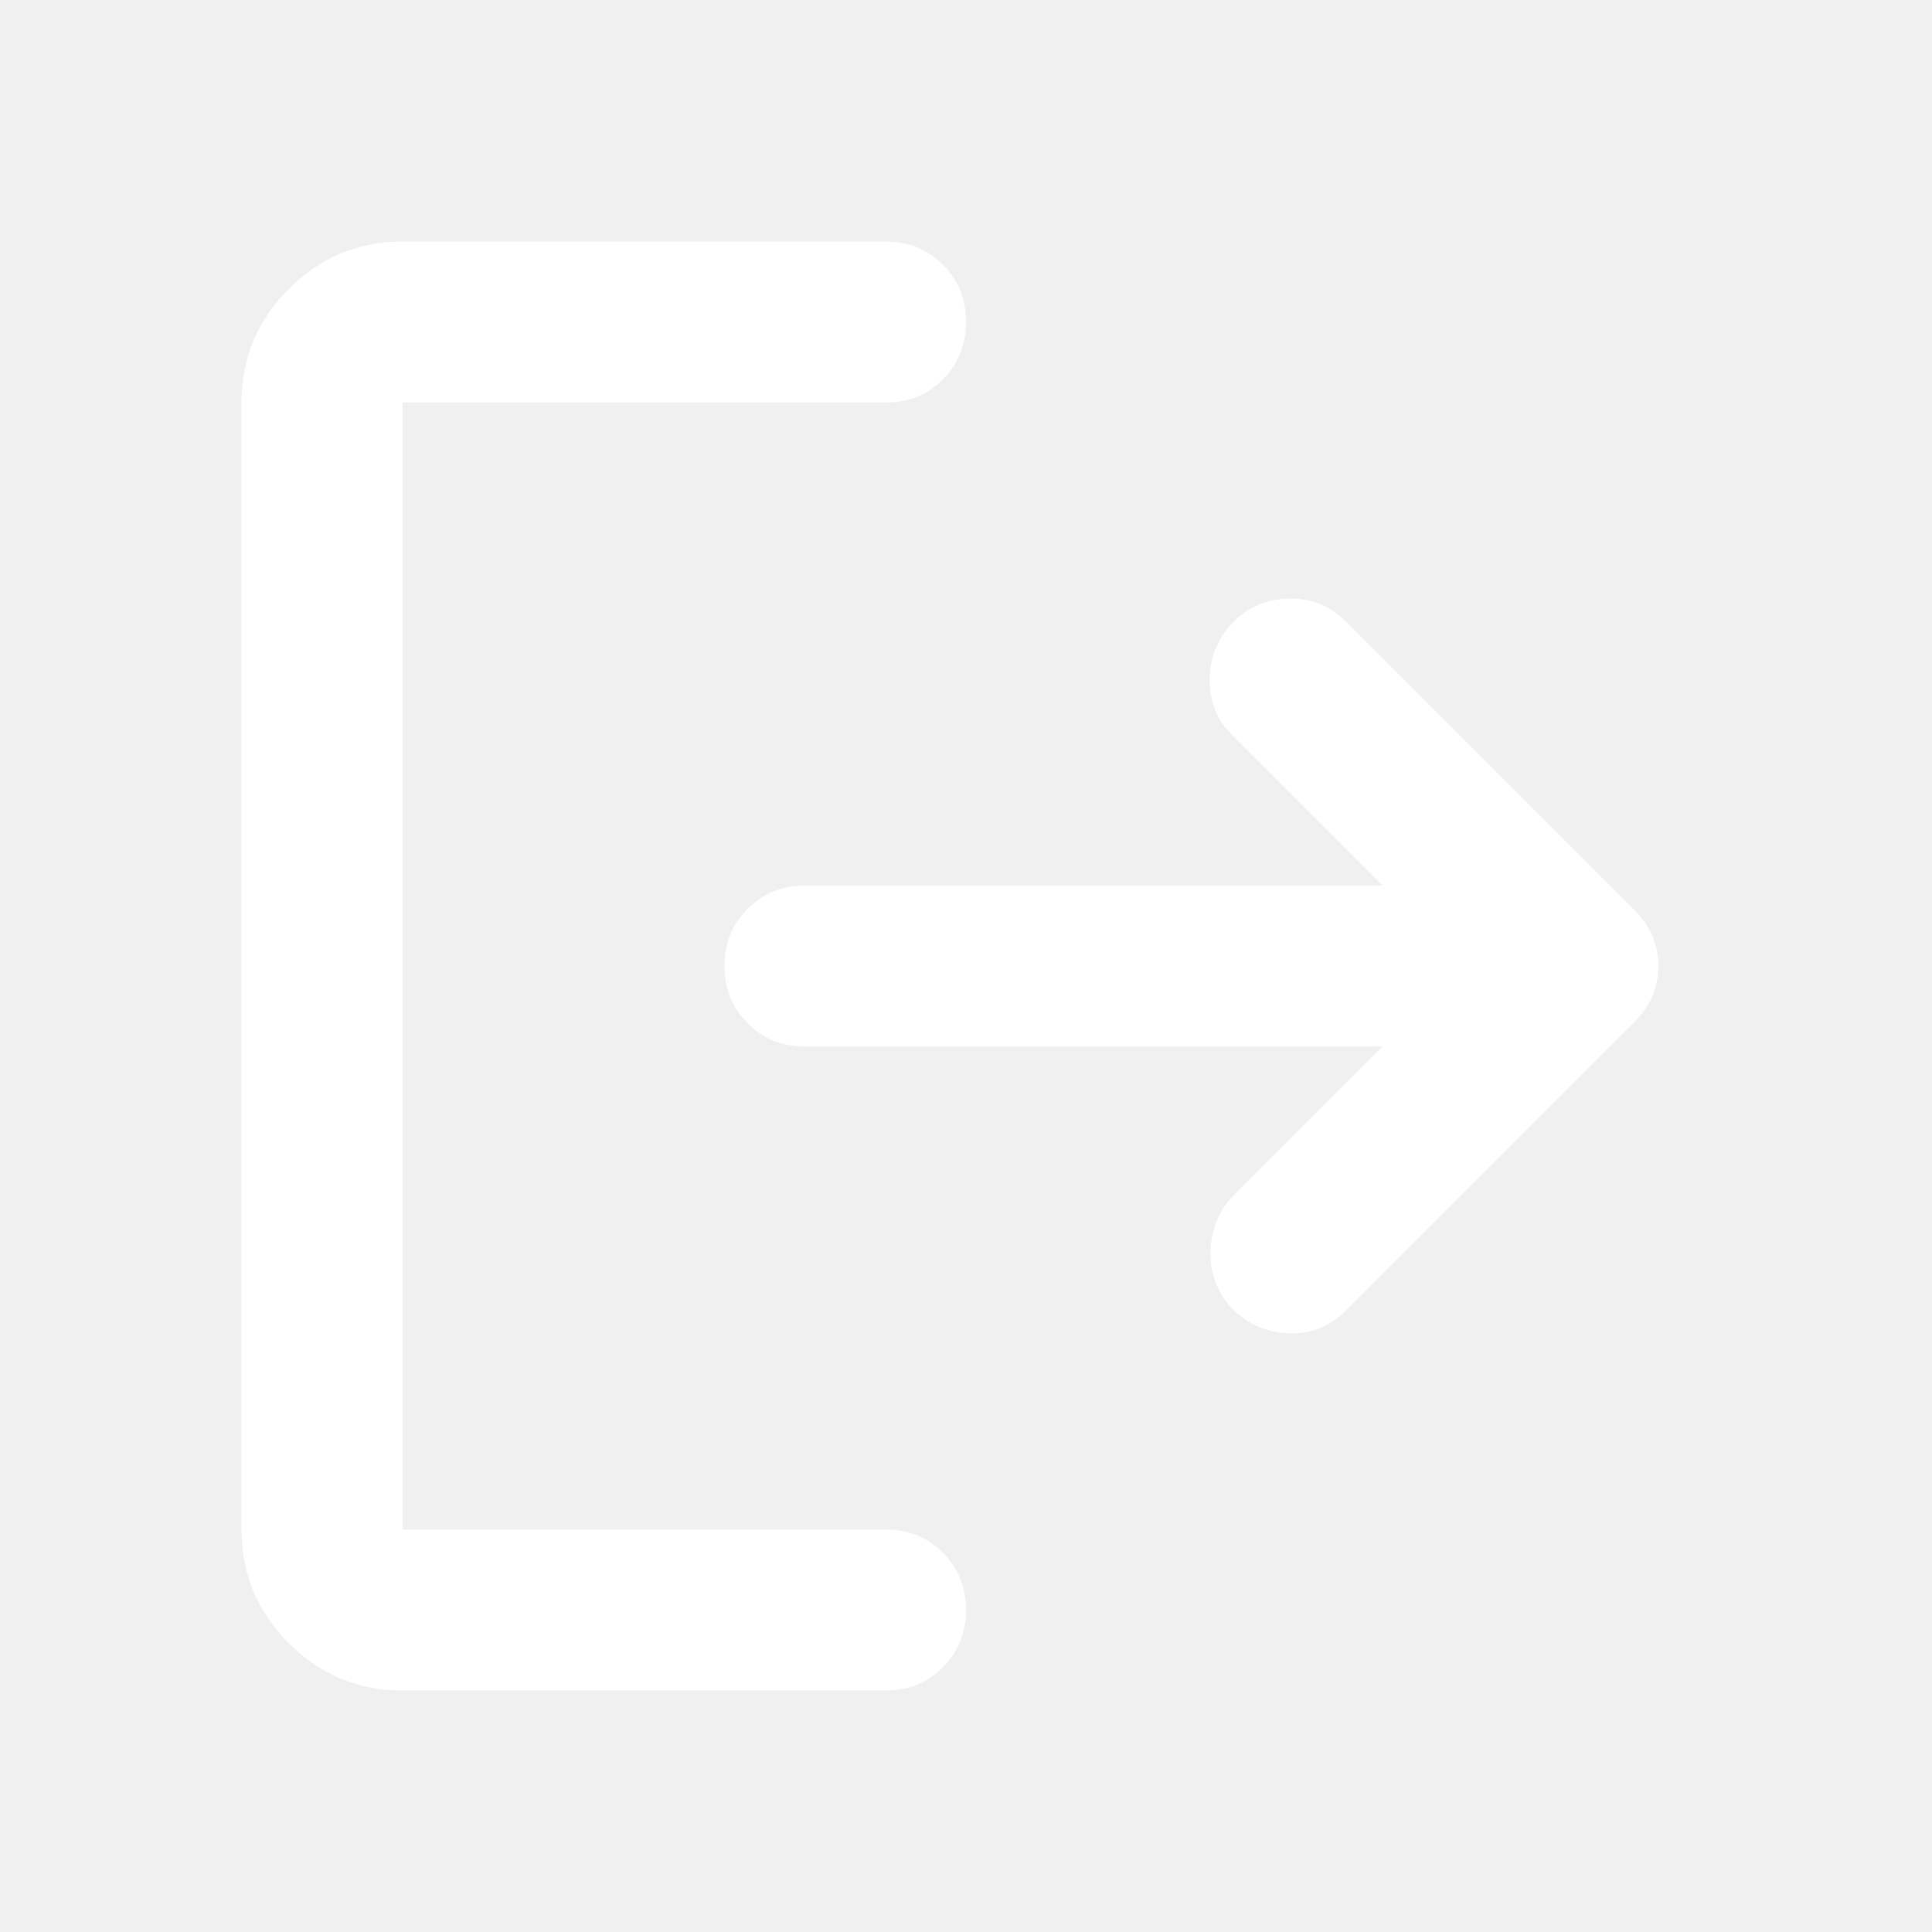
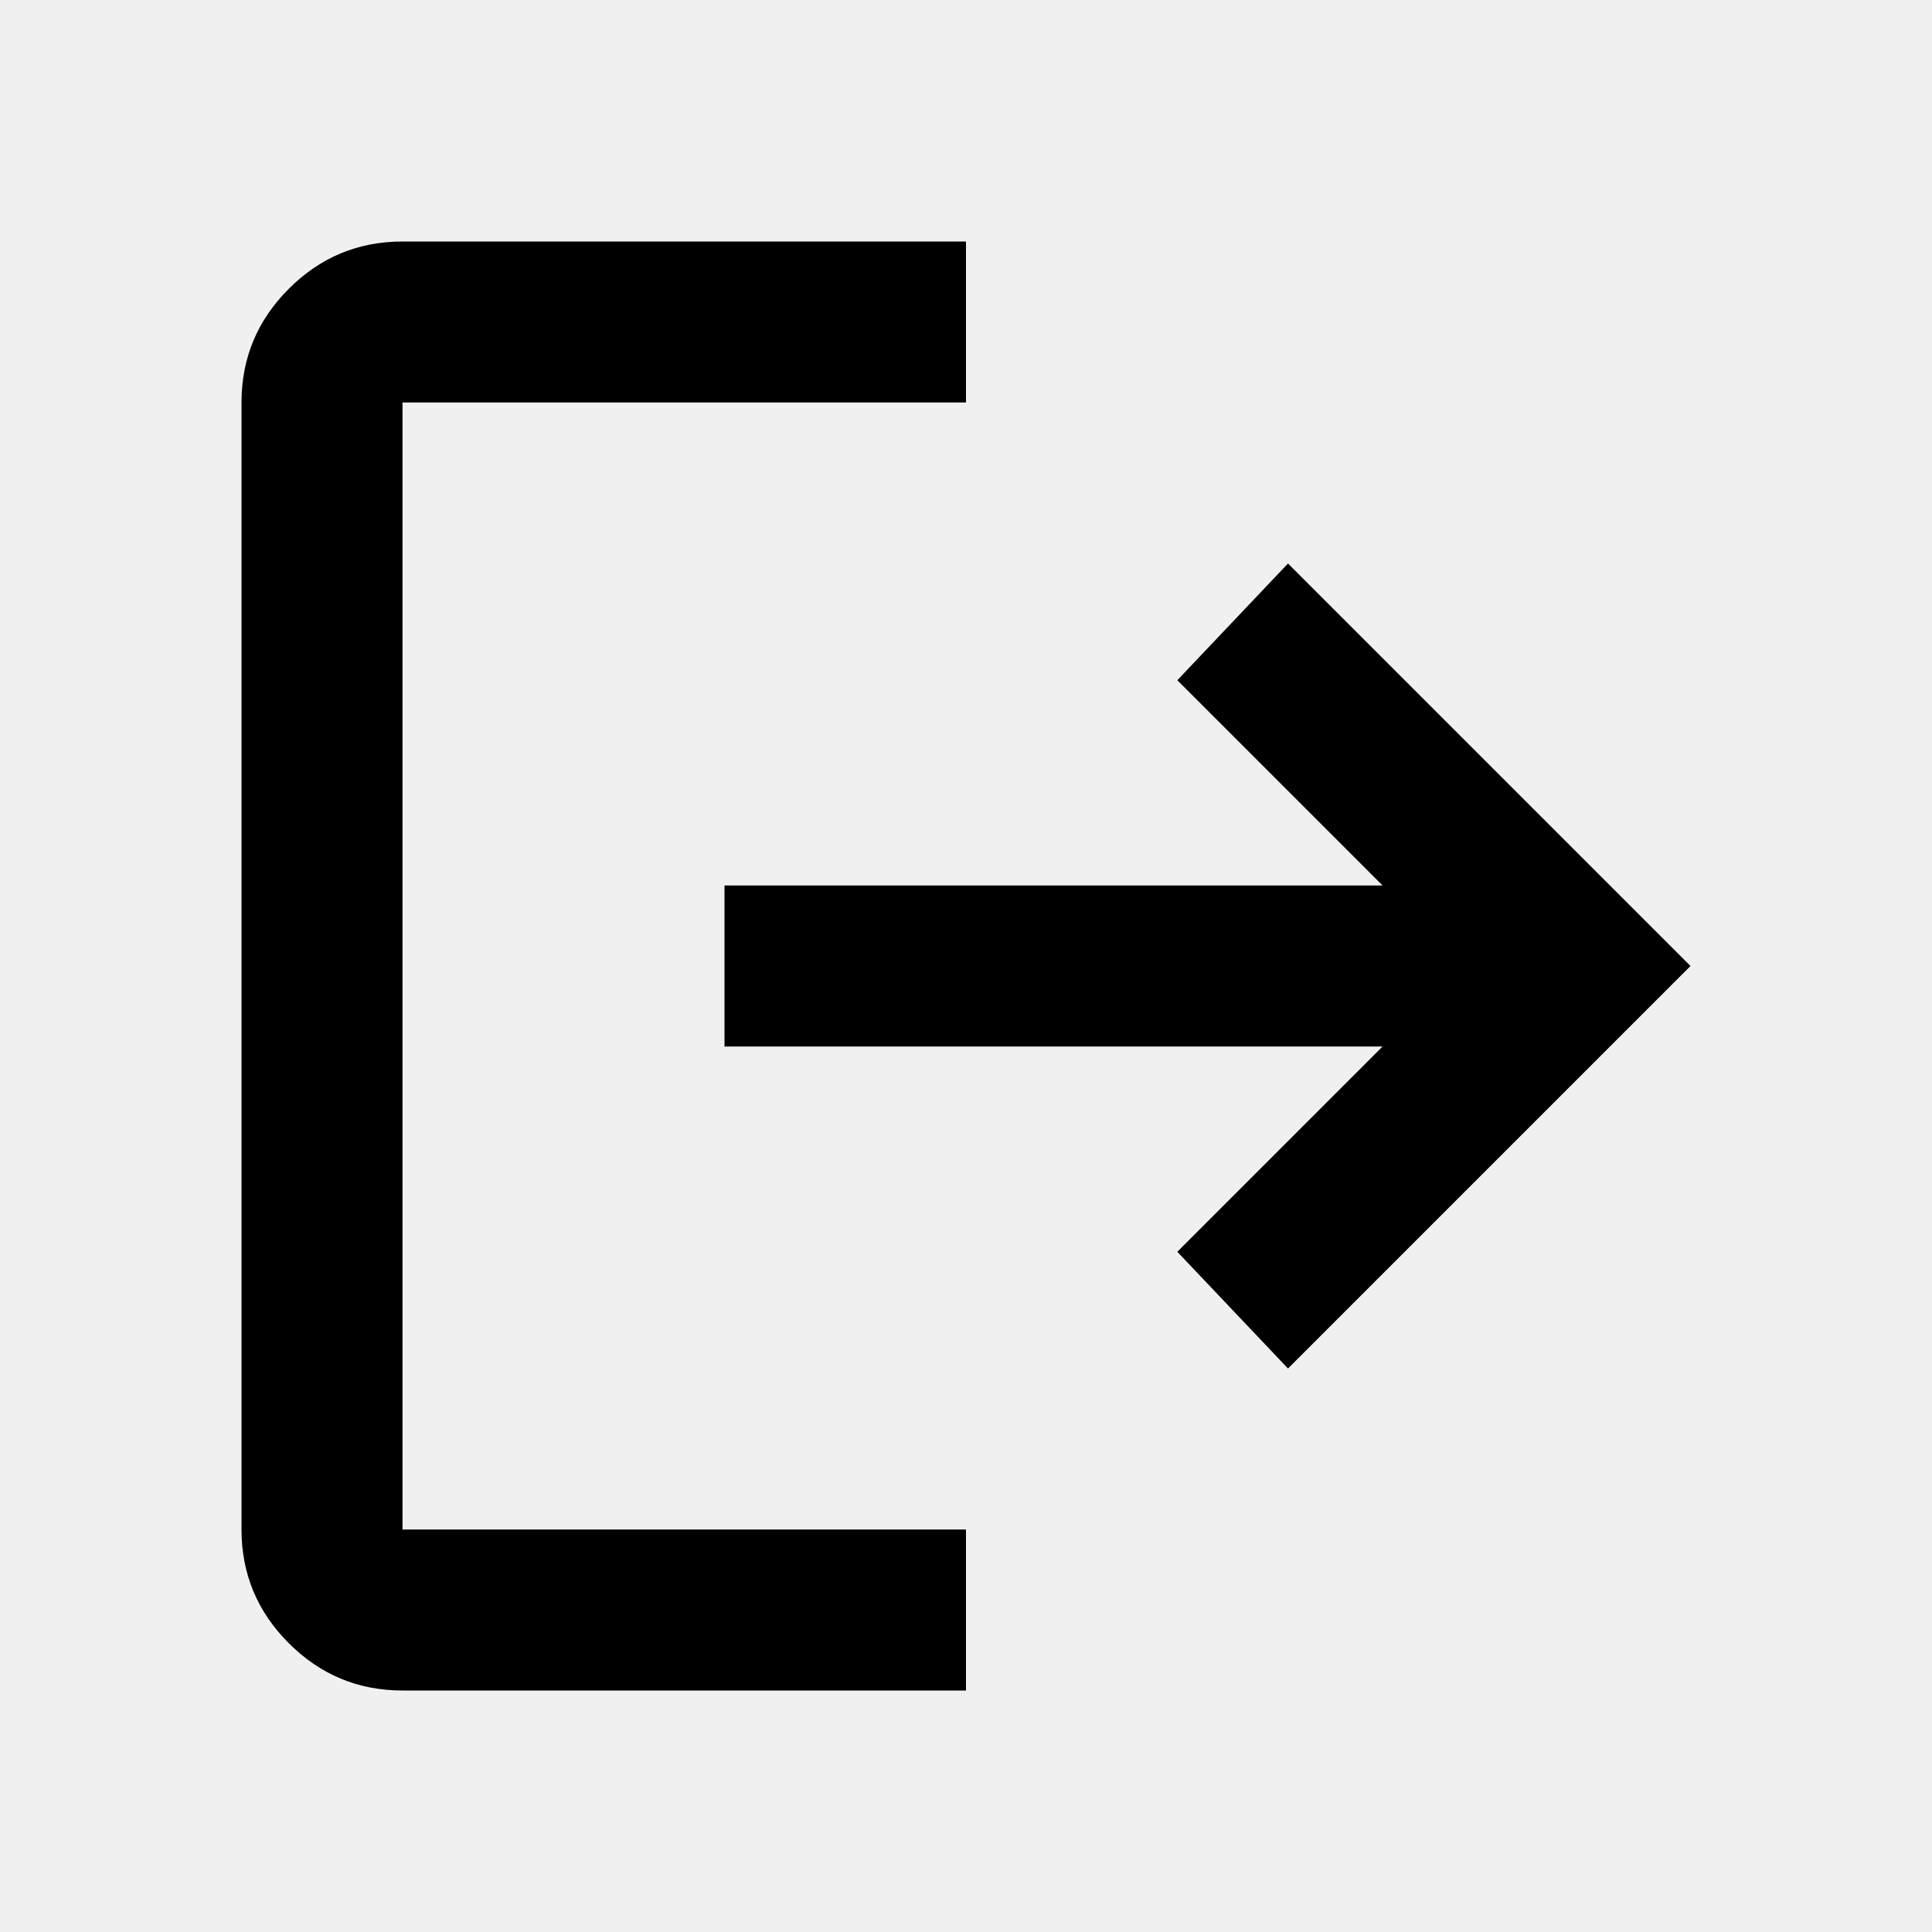
- <svg xmlns="http://www.w3.org/2000/svg" width="1em" height="1em" viewBox="0 0 24 24">
-   <path fill="white" d="M5 21q-.825 0-1.412-.587T3 19V5q0-.825.588-1.412T5 3h6q.425 0 .713.288T12 4t-.288.713T11 5H5v14h6q.425 0 .713.288T12 20t-.288.713T11 21zm12.175-8H10q-.425 0-.712-.288T9 12t.288-.712T10 11h7.175L15.3 9.125q-.275-.275-.275-.675t.275-.7t.7-.313t.725.288L20.3 11.3q.3.3.3.7t-.3.7l-3.575 3.575q-.3.3-.712.288t-.713-.313q-.275-.3-.262-.712t.287-.688z" />
+ <svg xmlns="http://www.w3.org/2000/svg" height="16px" viewBox="0 -960 960 960" width="16px" fill="#000000">
+   <path d="M200-120q-33 0-56.5-23.5T120-200v-560q0-33 23.5-56.5T200-840h280v80H200v560h280v80H200Zm440-160-55-58 102-102H360v-80h327L585-622l55-58 200 200-200 200Z" />
</svg>
